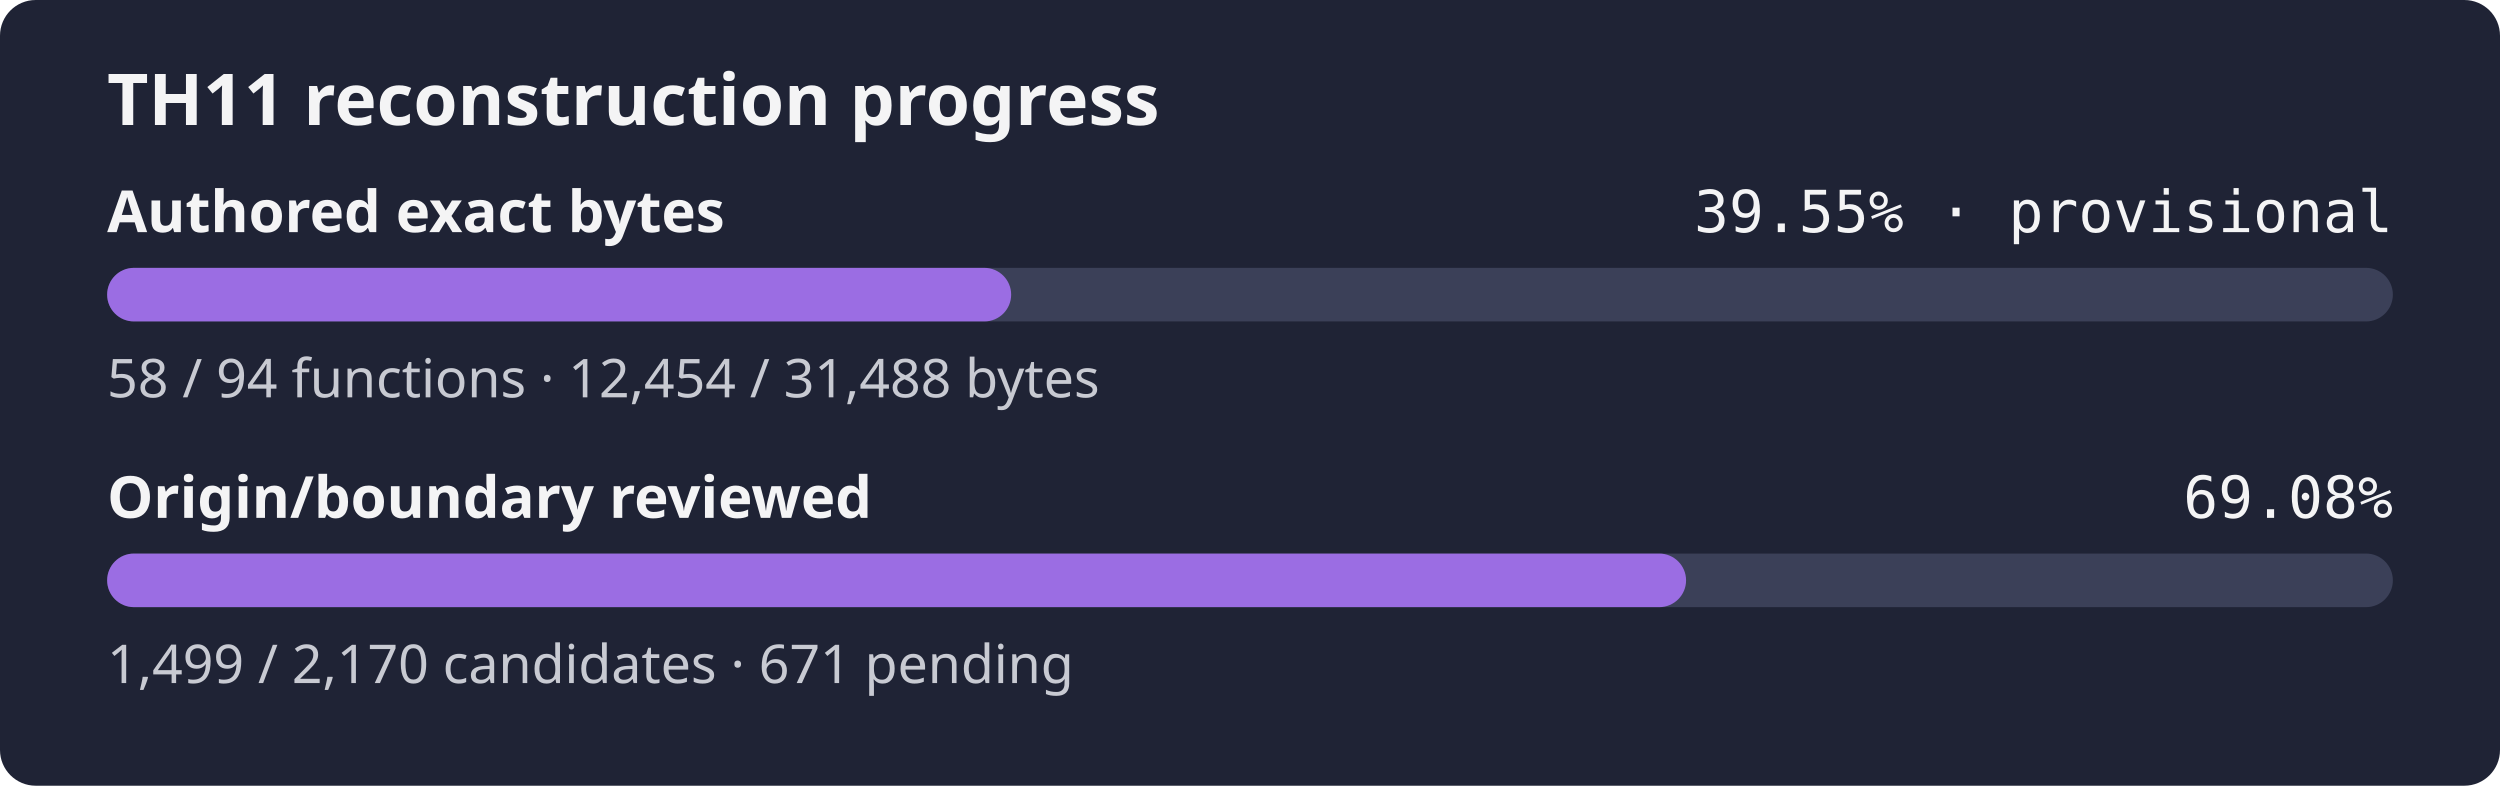
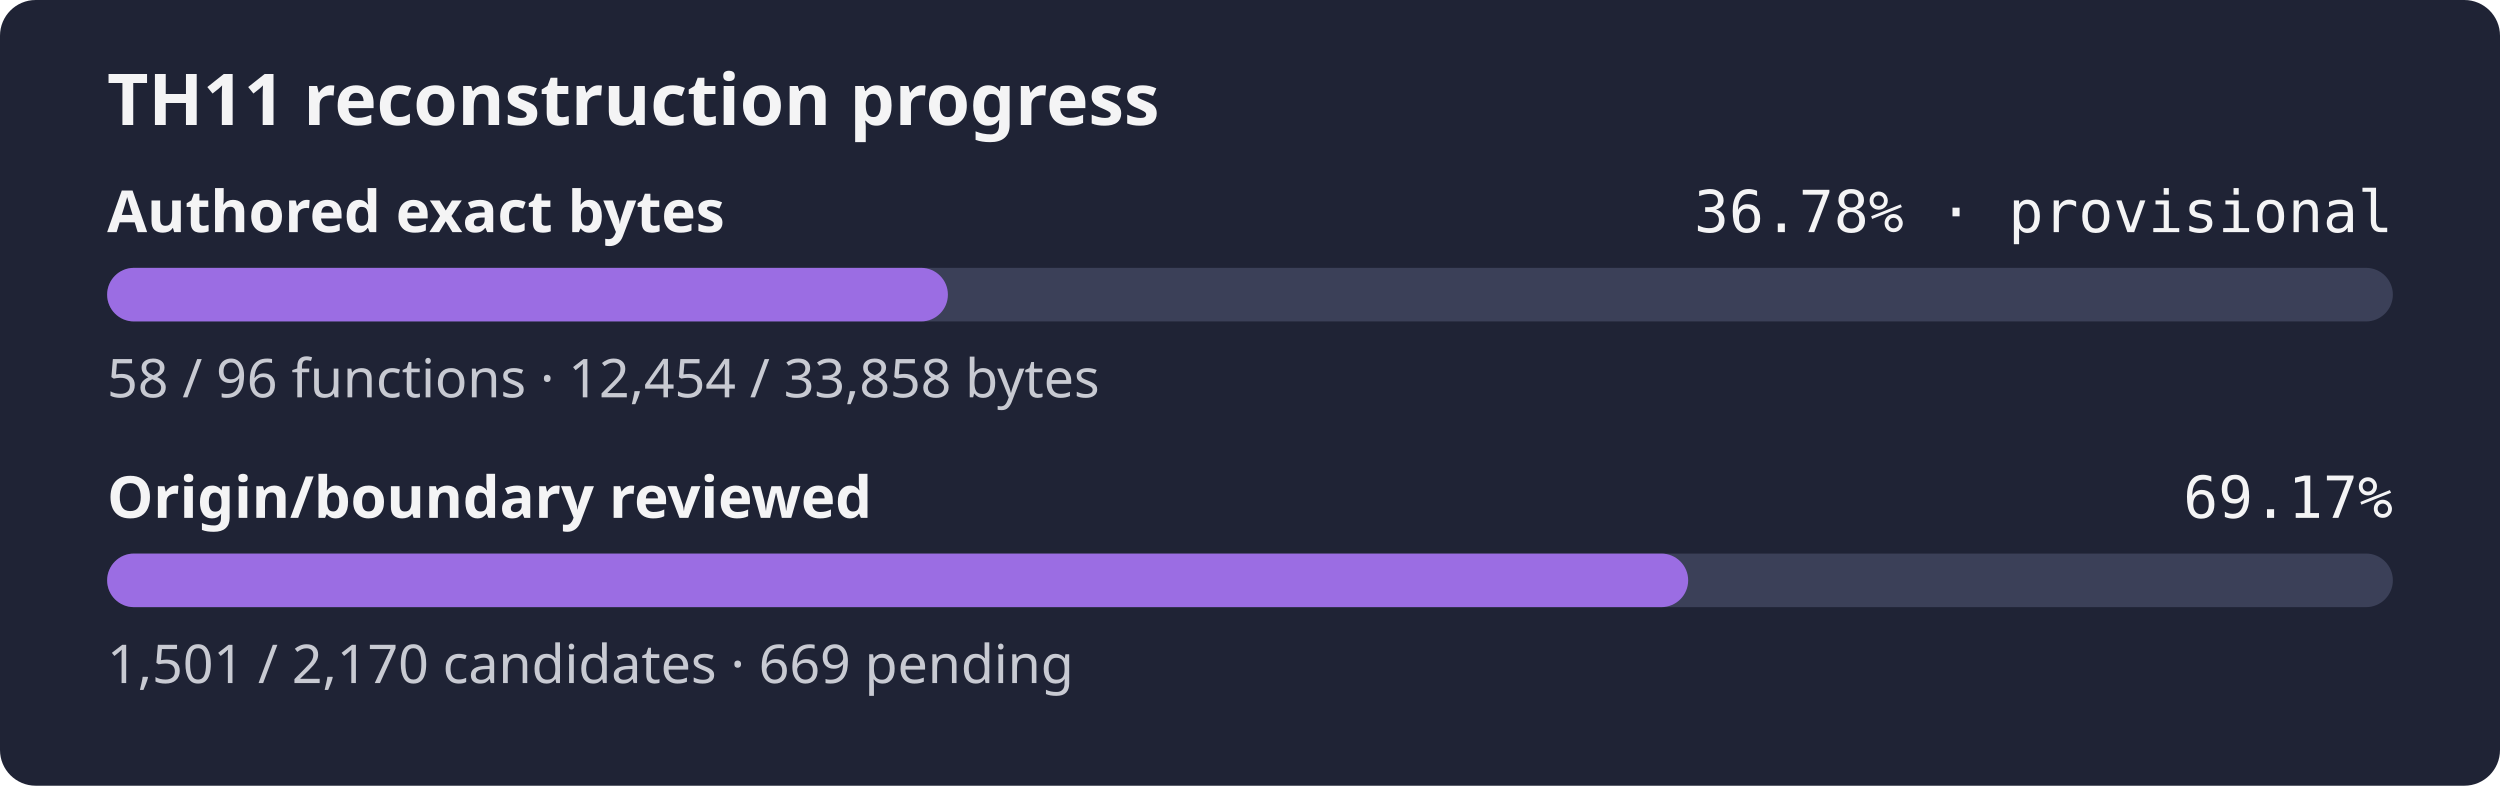
- <svg xmlns="http://www.w3.org/2000/svg" width="560" height="176" role="img" aria-label="TH11 reconstruction progress: currently classified authored bytes 39.55% exact, provisional inventory, origin and boundary review 69.08%">
+ <svg xmlns="http://www.w3.org/2000/svg" width="560" height="176" role="img" aria-label="TH11 reconstruction progress: currently classified authored bytes 36.78% exact, provisional inventory, origin and boundary review 69.17%">
  <rect width="560" height="176" rx="8" fill="#1f2335" />
  <text x="24" y="28" fill="#f4f4f5" font-family="sans-serif" font-size="16" font-weight="600">TH11 reconstruction progress</text>
  <text x="24" y="52" fill="#f4f4f5" font-family="sans-serif" font-size="13" font-weight="600">Authored exact bytes</text>
-   <text x="536" y="52" fill="#f4f4f5" text-anchor="end" font-family="monospace" font-size="13">39.55% · provisional</text>
+   <text x="536" y="52" fill="#f4f4f5" text-anchor="end" font-family="monospace" font-size="13">36.78% · provisional</text>
  <rect x="24" y="60" width="512" height="12" rx="6" fill="#3b4058" />
-   <rect x="24" y="60" width="202.50" height="12" rx="6" fill="#9b6de3" />
-   <text x="24" y="89" fill="#c8cad2" font-family="sans-serif" font-size="12">58 / 94 functions · 12,454 / 31,488 bytes</text>
+   <rect x="24" y="60" width="188.33" height="12" rx="6" fill="#9b6de3" />
+   <text x="24" y="89" fill="#c8cad2" font-family="sans-serif" font-size="12">58 / 96 functions · 12,454 / 33,858 bytes</text>
  <text x="24" y="116" fill="#f4f4f5" font-family="sans-serif" font-size="13" font-weight="600">Origin/boundary reviewed</text>
-   <text x="536" y="116" fill="#f4f4f5" text-anchor="end" font-family="monospace" font-size="13">69.08%</text>
+   <text x="536" y="116" fill="#f4f4f5" text-anchor="end" font-family="monospace" font-size="13">69.17%</text>
  <rect x="24" y="124" width="512" height="12" rx="6" fill="#3b4058" />
-   <rect x="24" y="124" width="353.68" height="12" rx="6" fill="#9b6de3" />
-   <text x="24" y="153" fill="#c8cad2" font-family="sans-serif" font-size="12">1,499 / 2,170 candidates · 671 pending</text>
+   <rect x="24" y="124" width="354.15" height="12" rx="6" fill="#9b6de3" />
+   <text x="24" y="153" fill="#c8cad2" font-family="sans-serif" font-size="12">1,501 / 2,170 candidates · 669 pending</text>
</svg>
